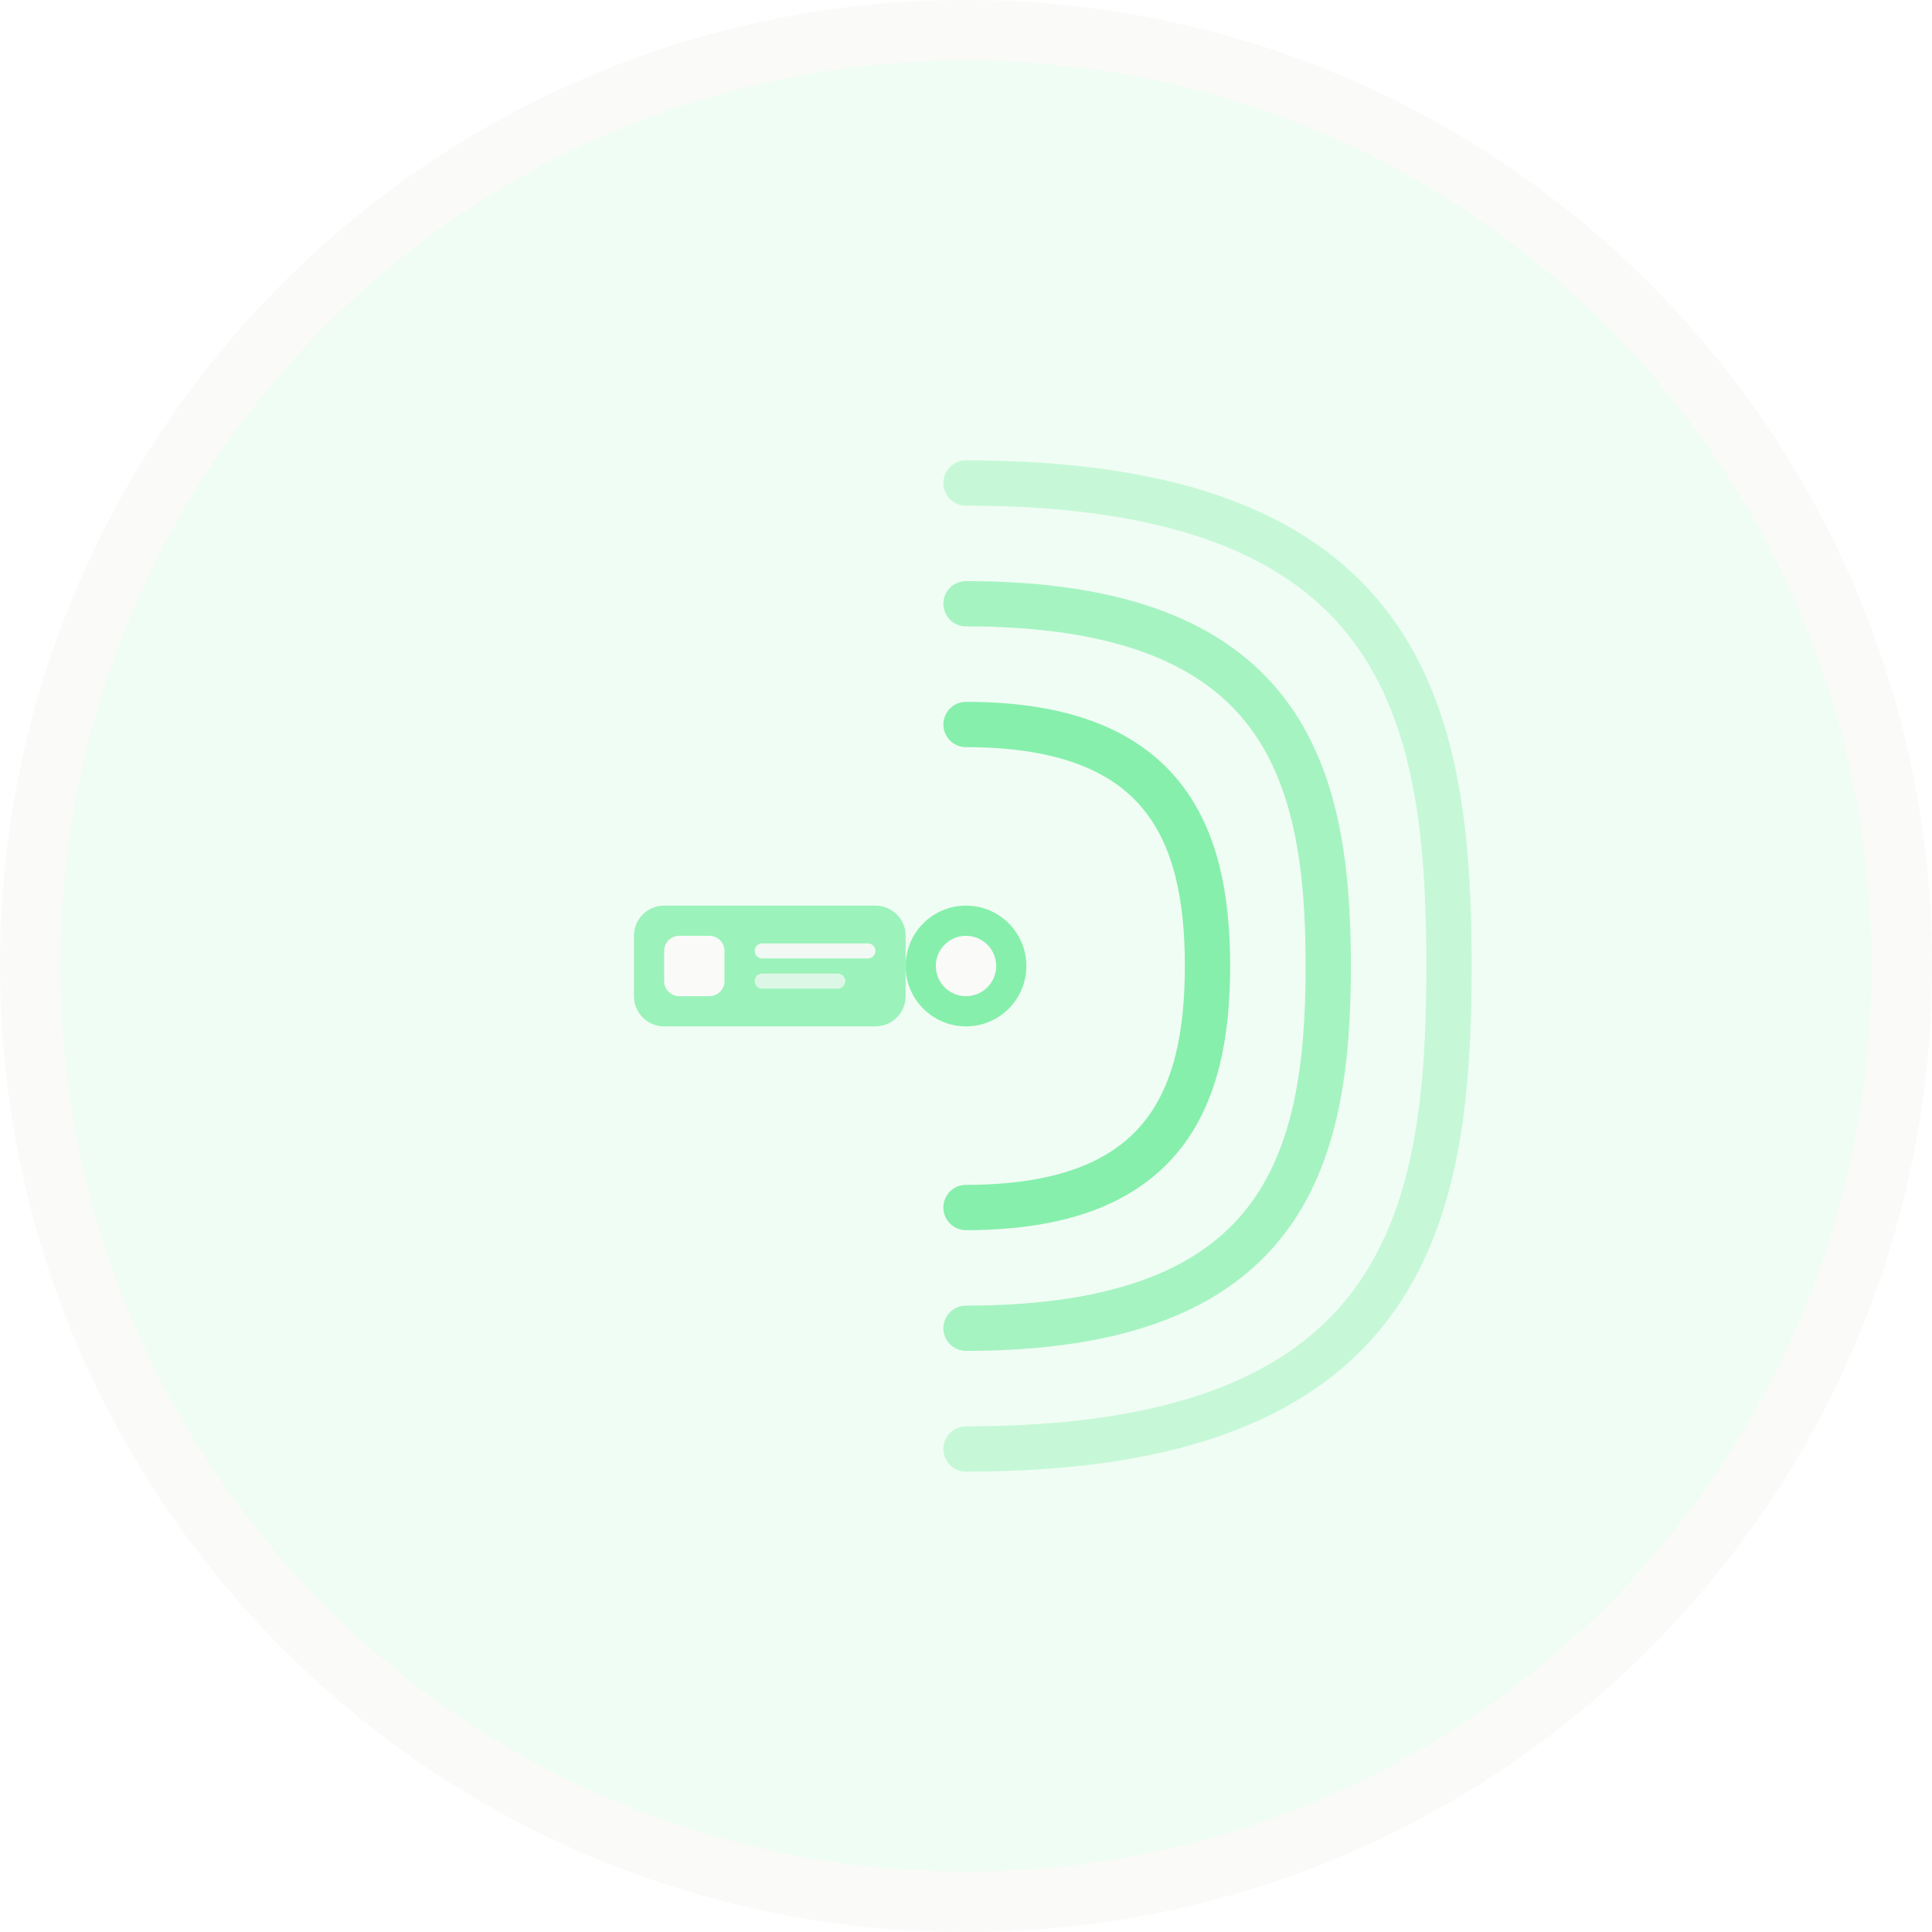
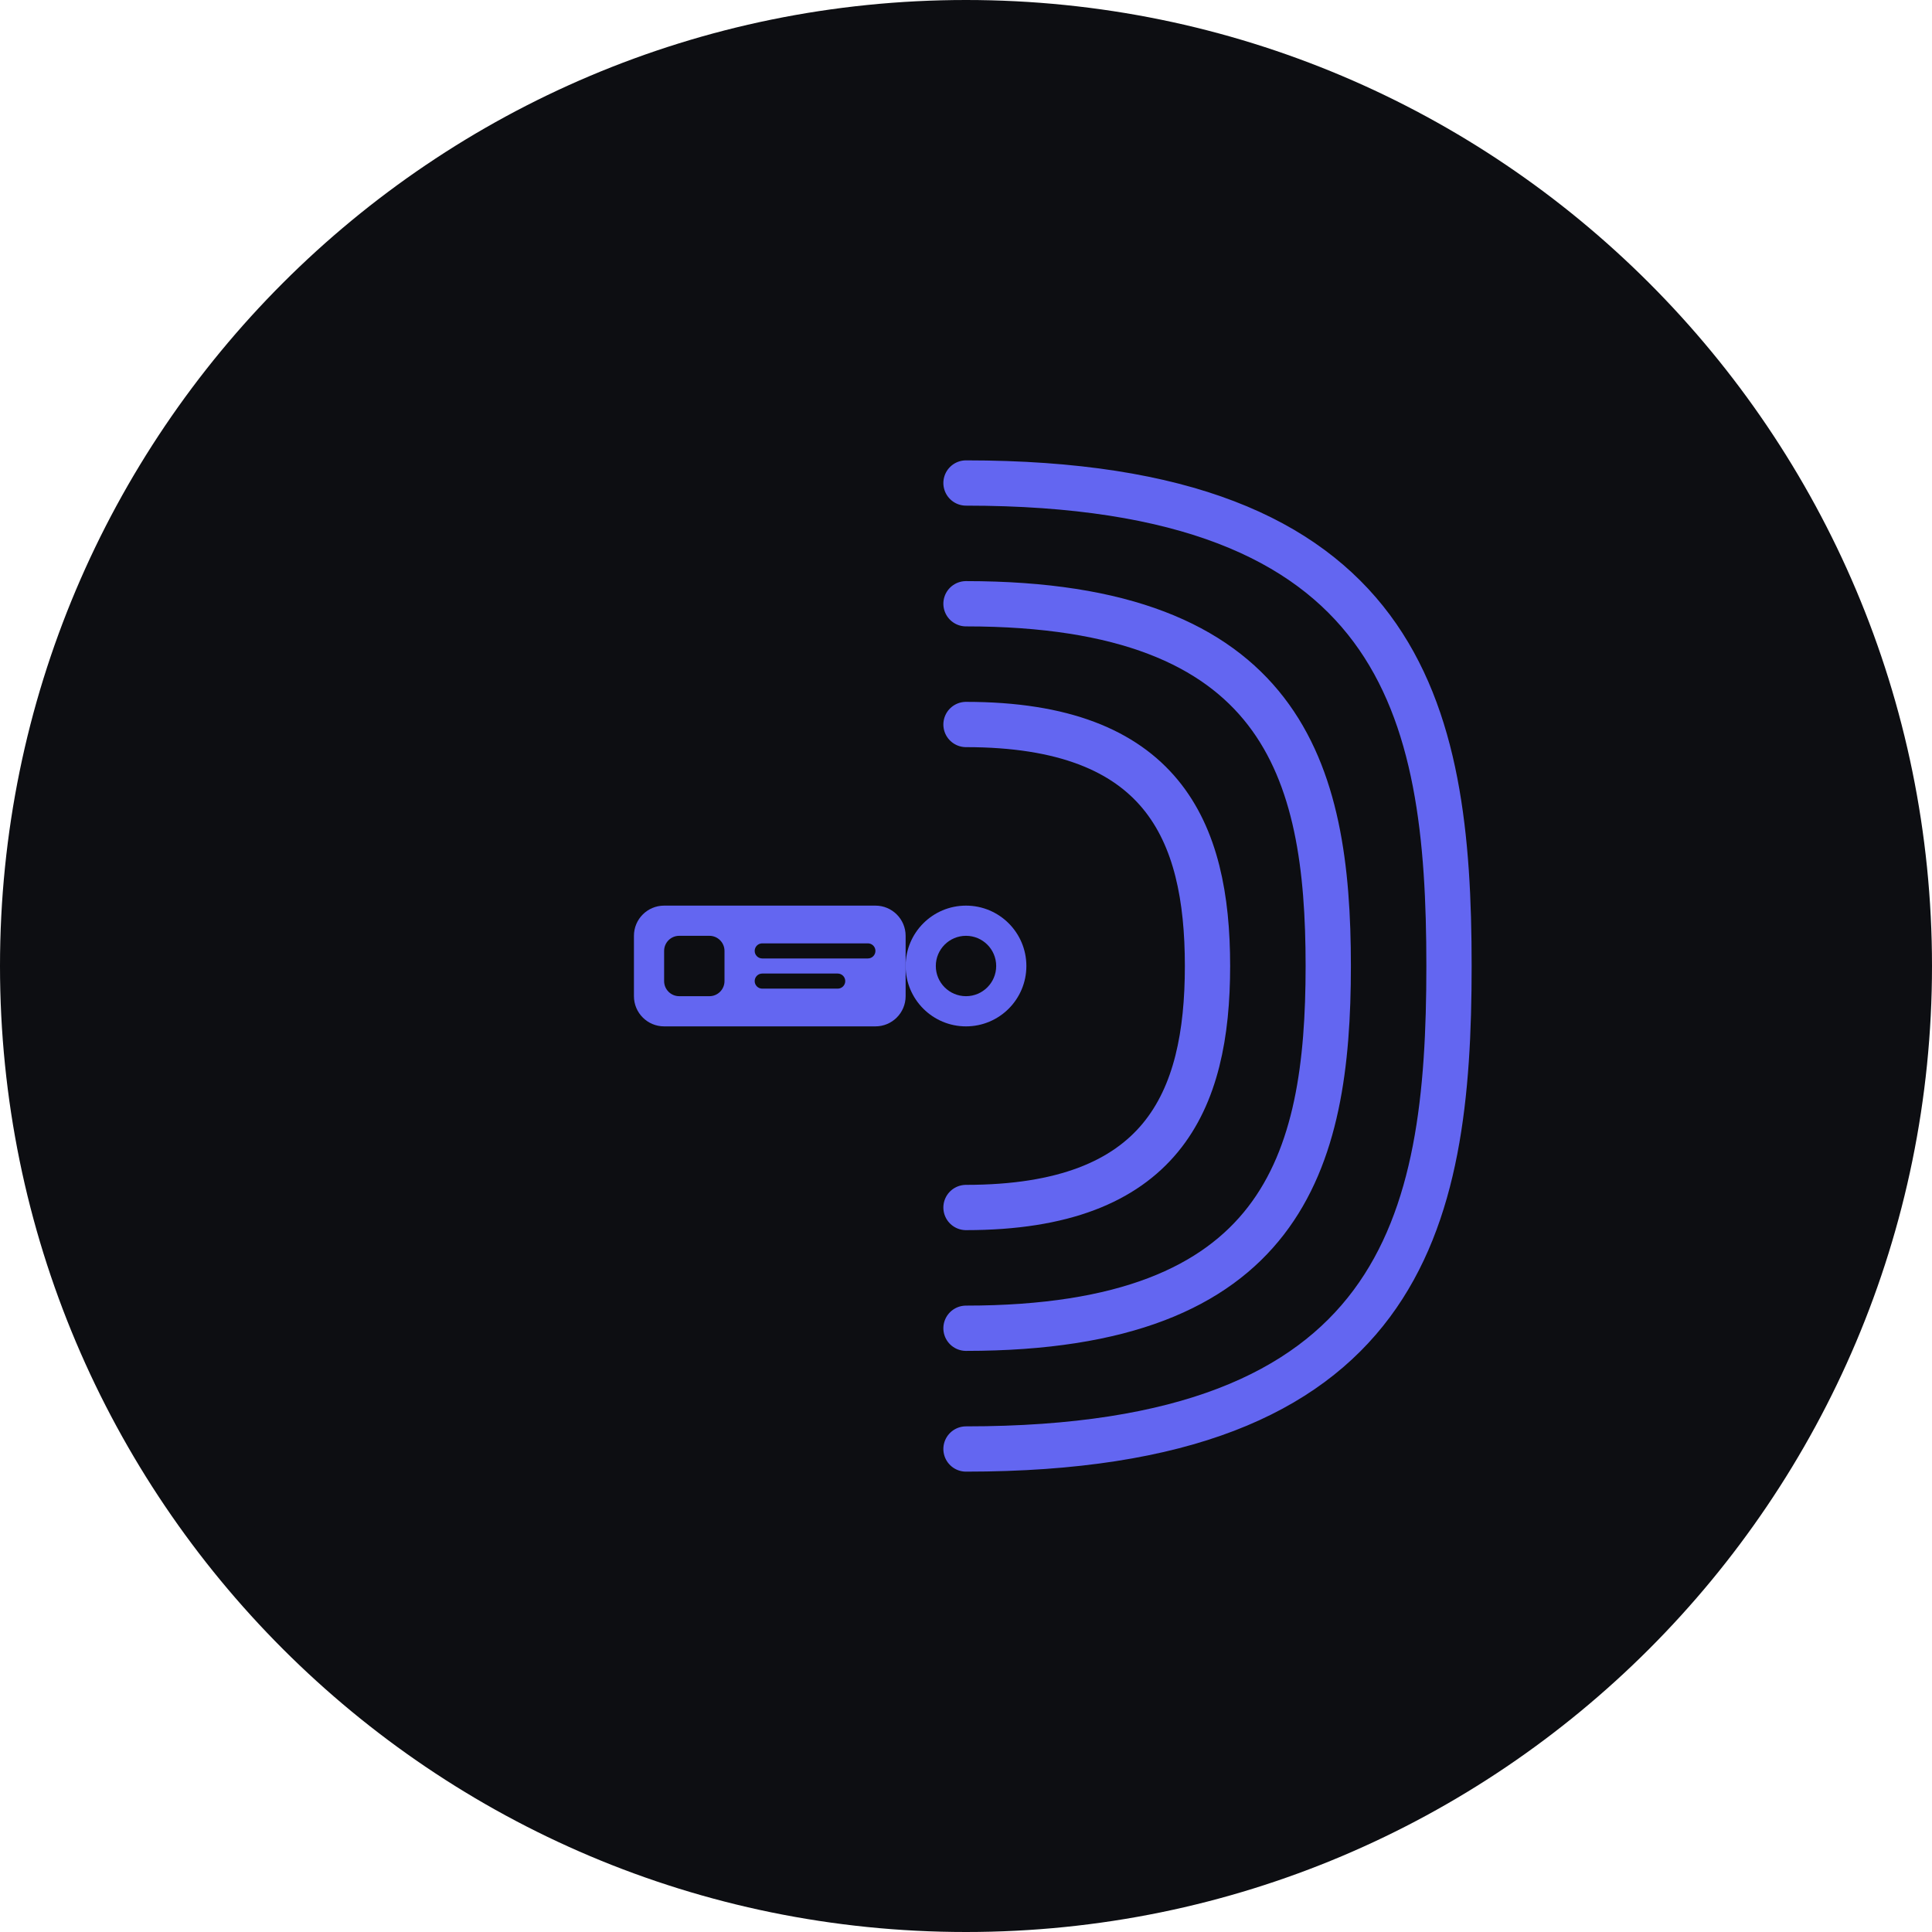
<svg xmlns="http://www.w3.org/2000/svg" width="512" height="512" viewBox="0 0 512 512" fill="none">
-   <circle cx="256" cy="256" r="256" fill="#FAFAF9" />
-   <circle cx="256" cy="256" r="240" fill="#F0FDF4" />
+   <circle cx="256" cy="256" r="256" fill="#0D0E12" />
+   <circle cx="256" cy="256" r="240" fill="#0D0E12" />
  <g transform="translate(128, 128)">
-     <g stroke="#86EFAC" stroke-width="12" fill="none" stroke-linecap="round">
-       <path d="M128 64 C180 64, 192 92, 192 128 C192 164, 180 192, 128 192" opacity="1" />
-       <path d="M128 32 C212 32, 224 76, 224 128 C224 180, 212 224, 128 224" opacity="0.7" />
-       <path d="M128 0 C244 0, 256 60, 256 128 C256 196, 244 256, 128 256" opacity="0.4" />
+     <g stroke="#6366F1" stroke-width="12" fill="none" stroke-linecap="round">
+       <path d="M128 64 C180 64, 192 92, 192 128 C192 164, 180 192, 128 192" />
+       <path d="M128 32 C212 32, 224 76, 224 128 C224 180, 212 224, 128 224" />
+       <path d="M128 0 C244 0, 256 60, 256 128 C256 196, 244 256, 128 256" />
    </g>
-     <circle cx="128" cy="128" r="16" fill="#86EFAC" />
-     <circle cx="128" cy="128" r="8" fill="#FAFAF9" />
-     <rect x="40" y="112" width="72" height="32" rx="8" fill="#86EFAC" opacity="0.8" />
-     <rect x="48" y="120" width="16" height="16" rx="4" fill="#FAFAF9" />
-     <rect x="72" y="122" width="32" height="4" rx="2" fill="#FAFAF9" opacity="0.9" />
-     <rect x="72" y="130" width="24" height="4" rx="2" fill="#FAFAF9" opacity="0.7" />
+     <circle cx="128" cy="128" r="16" fill="#6366F1" />
+     <circle cx="128" cy="128" r="8" fill="#0D0E12" />
+     <rect x="40" y="112" width="72" height="32" rx="8" fill="#6366F1" />
+     <rect x="48" y="120" width="16" height="16" rx="4" fill="#0D0E12" />
+     <rect x="72" y="122" width="32" height="4" rx="2" fill="#0D0E12" />
+     <rect x="72" y="130" width="24" height="4" rx="2" fill="#0D0E12" />
  </g>
</svg>
